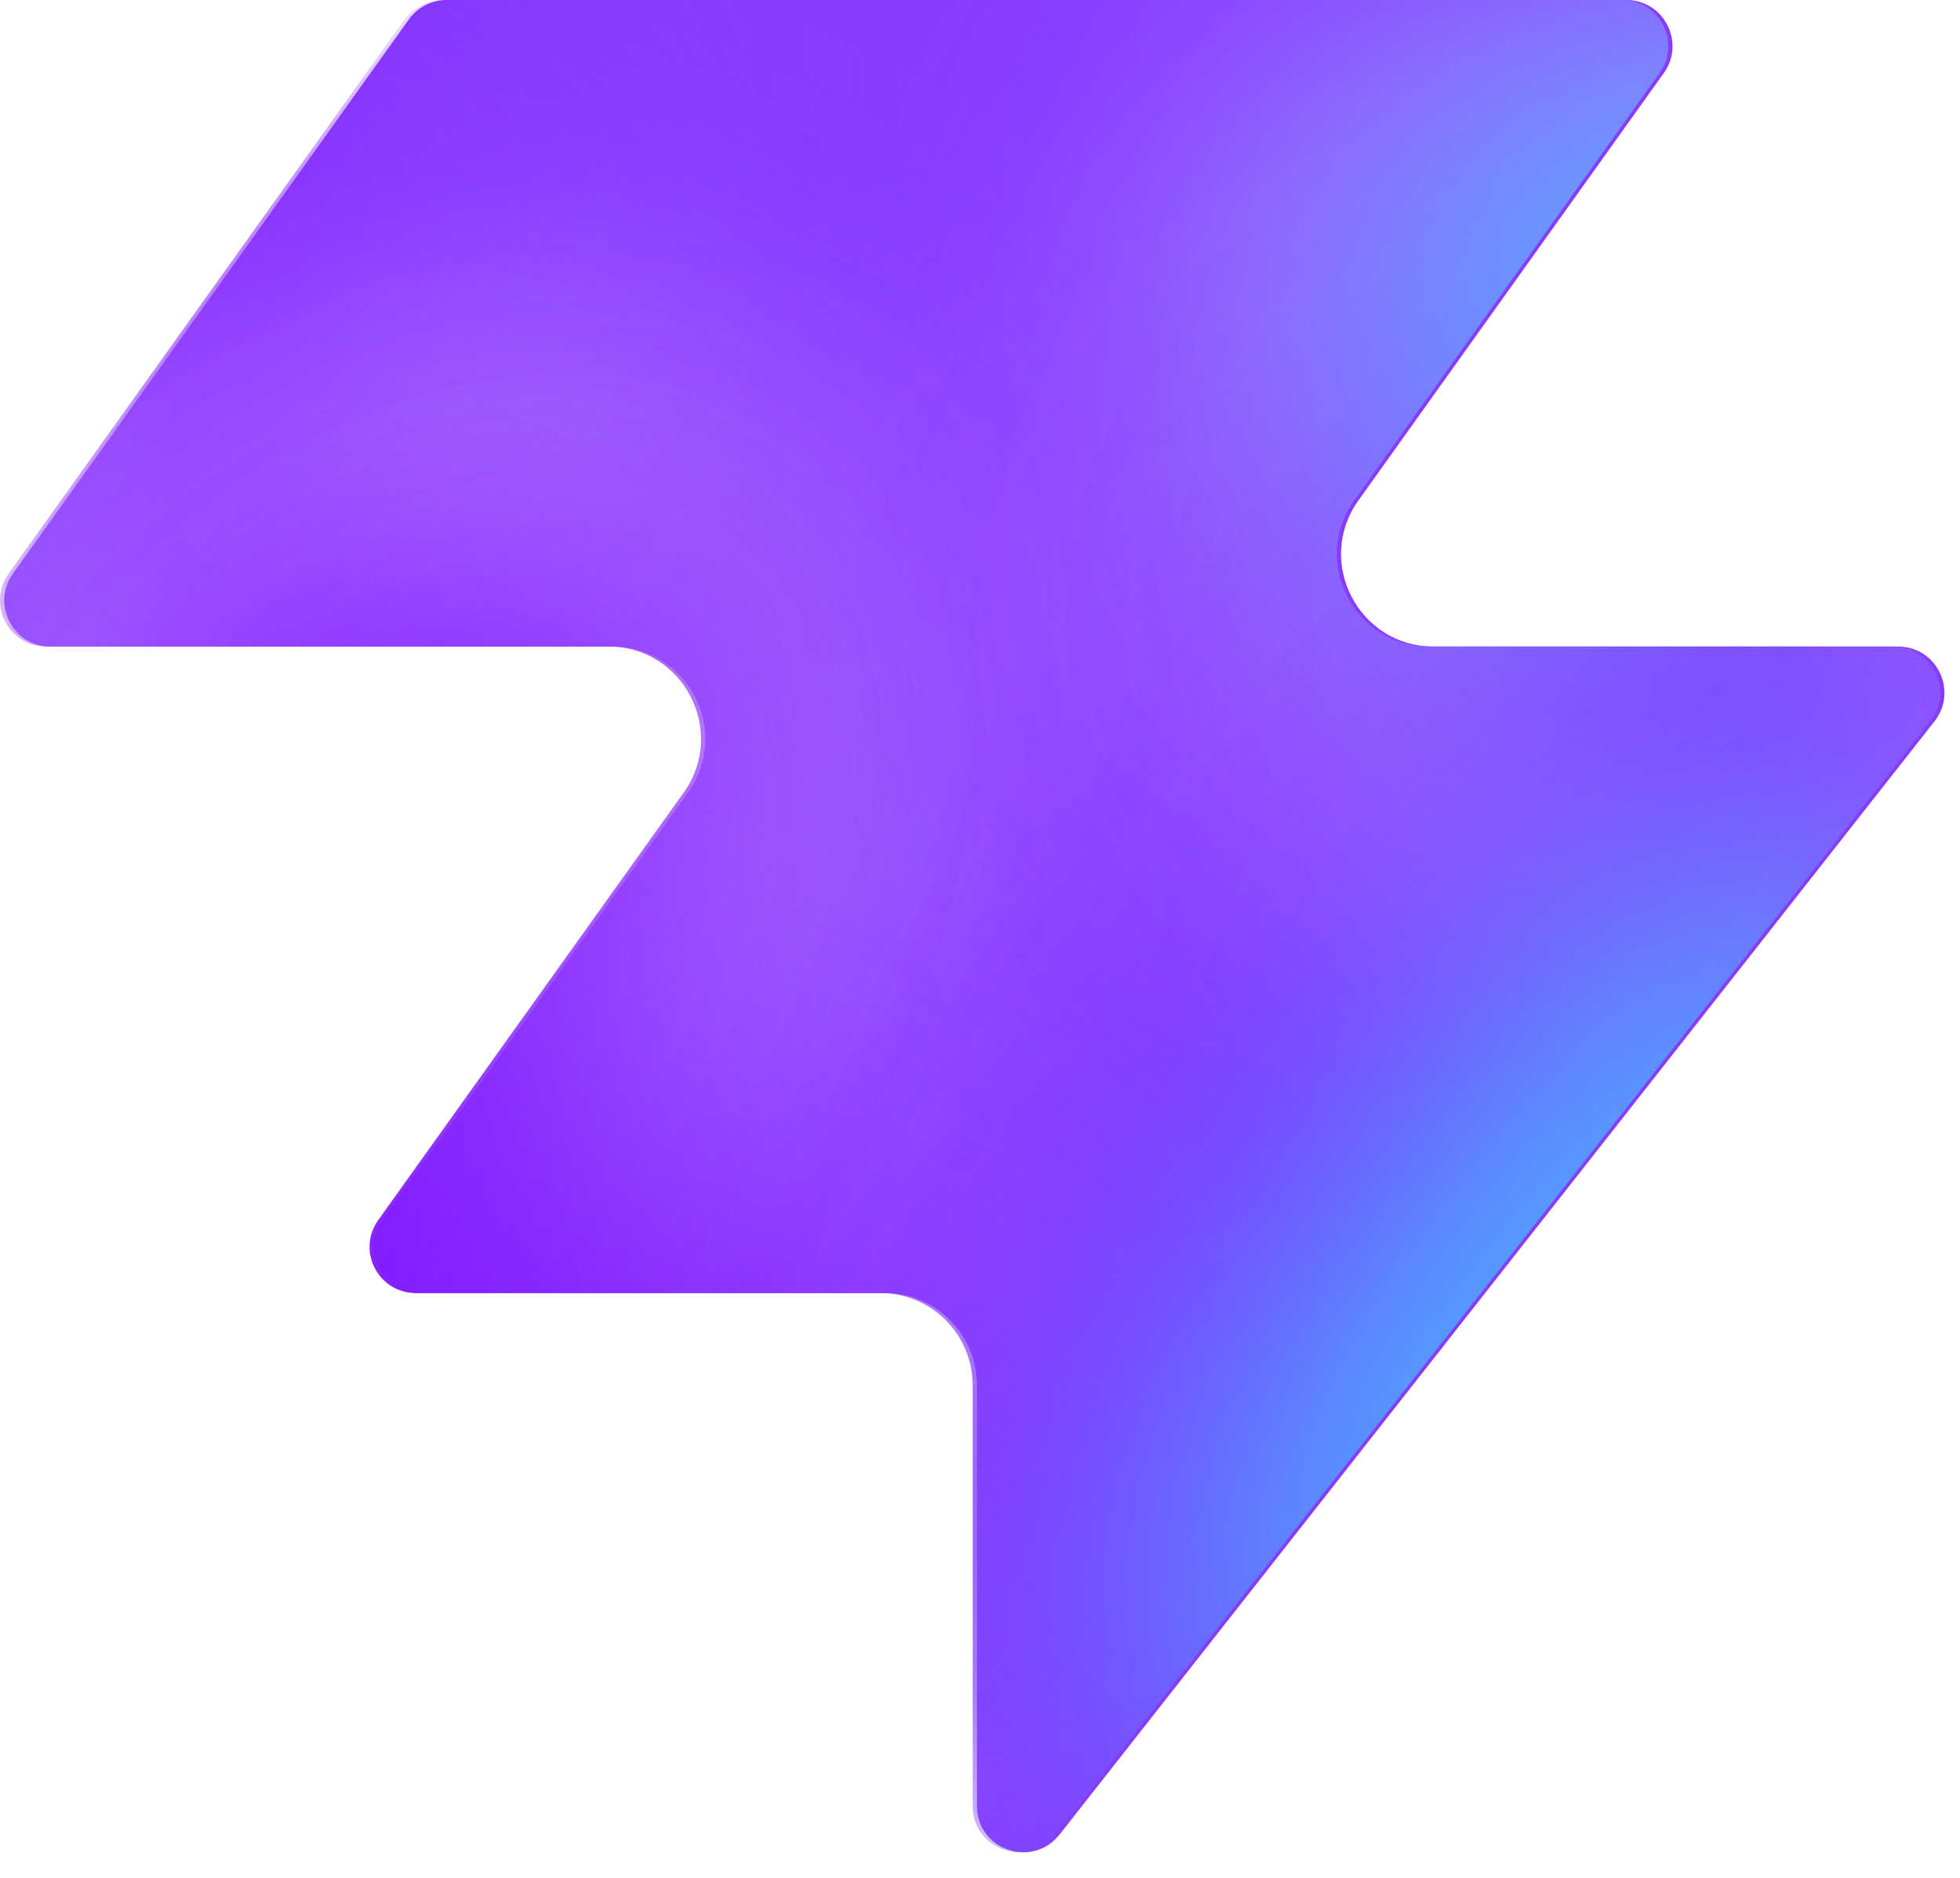
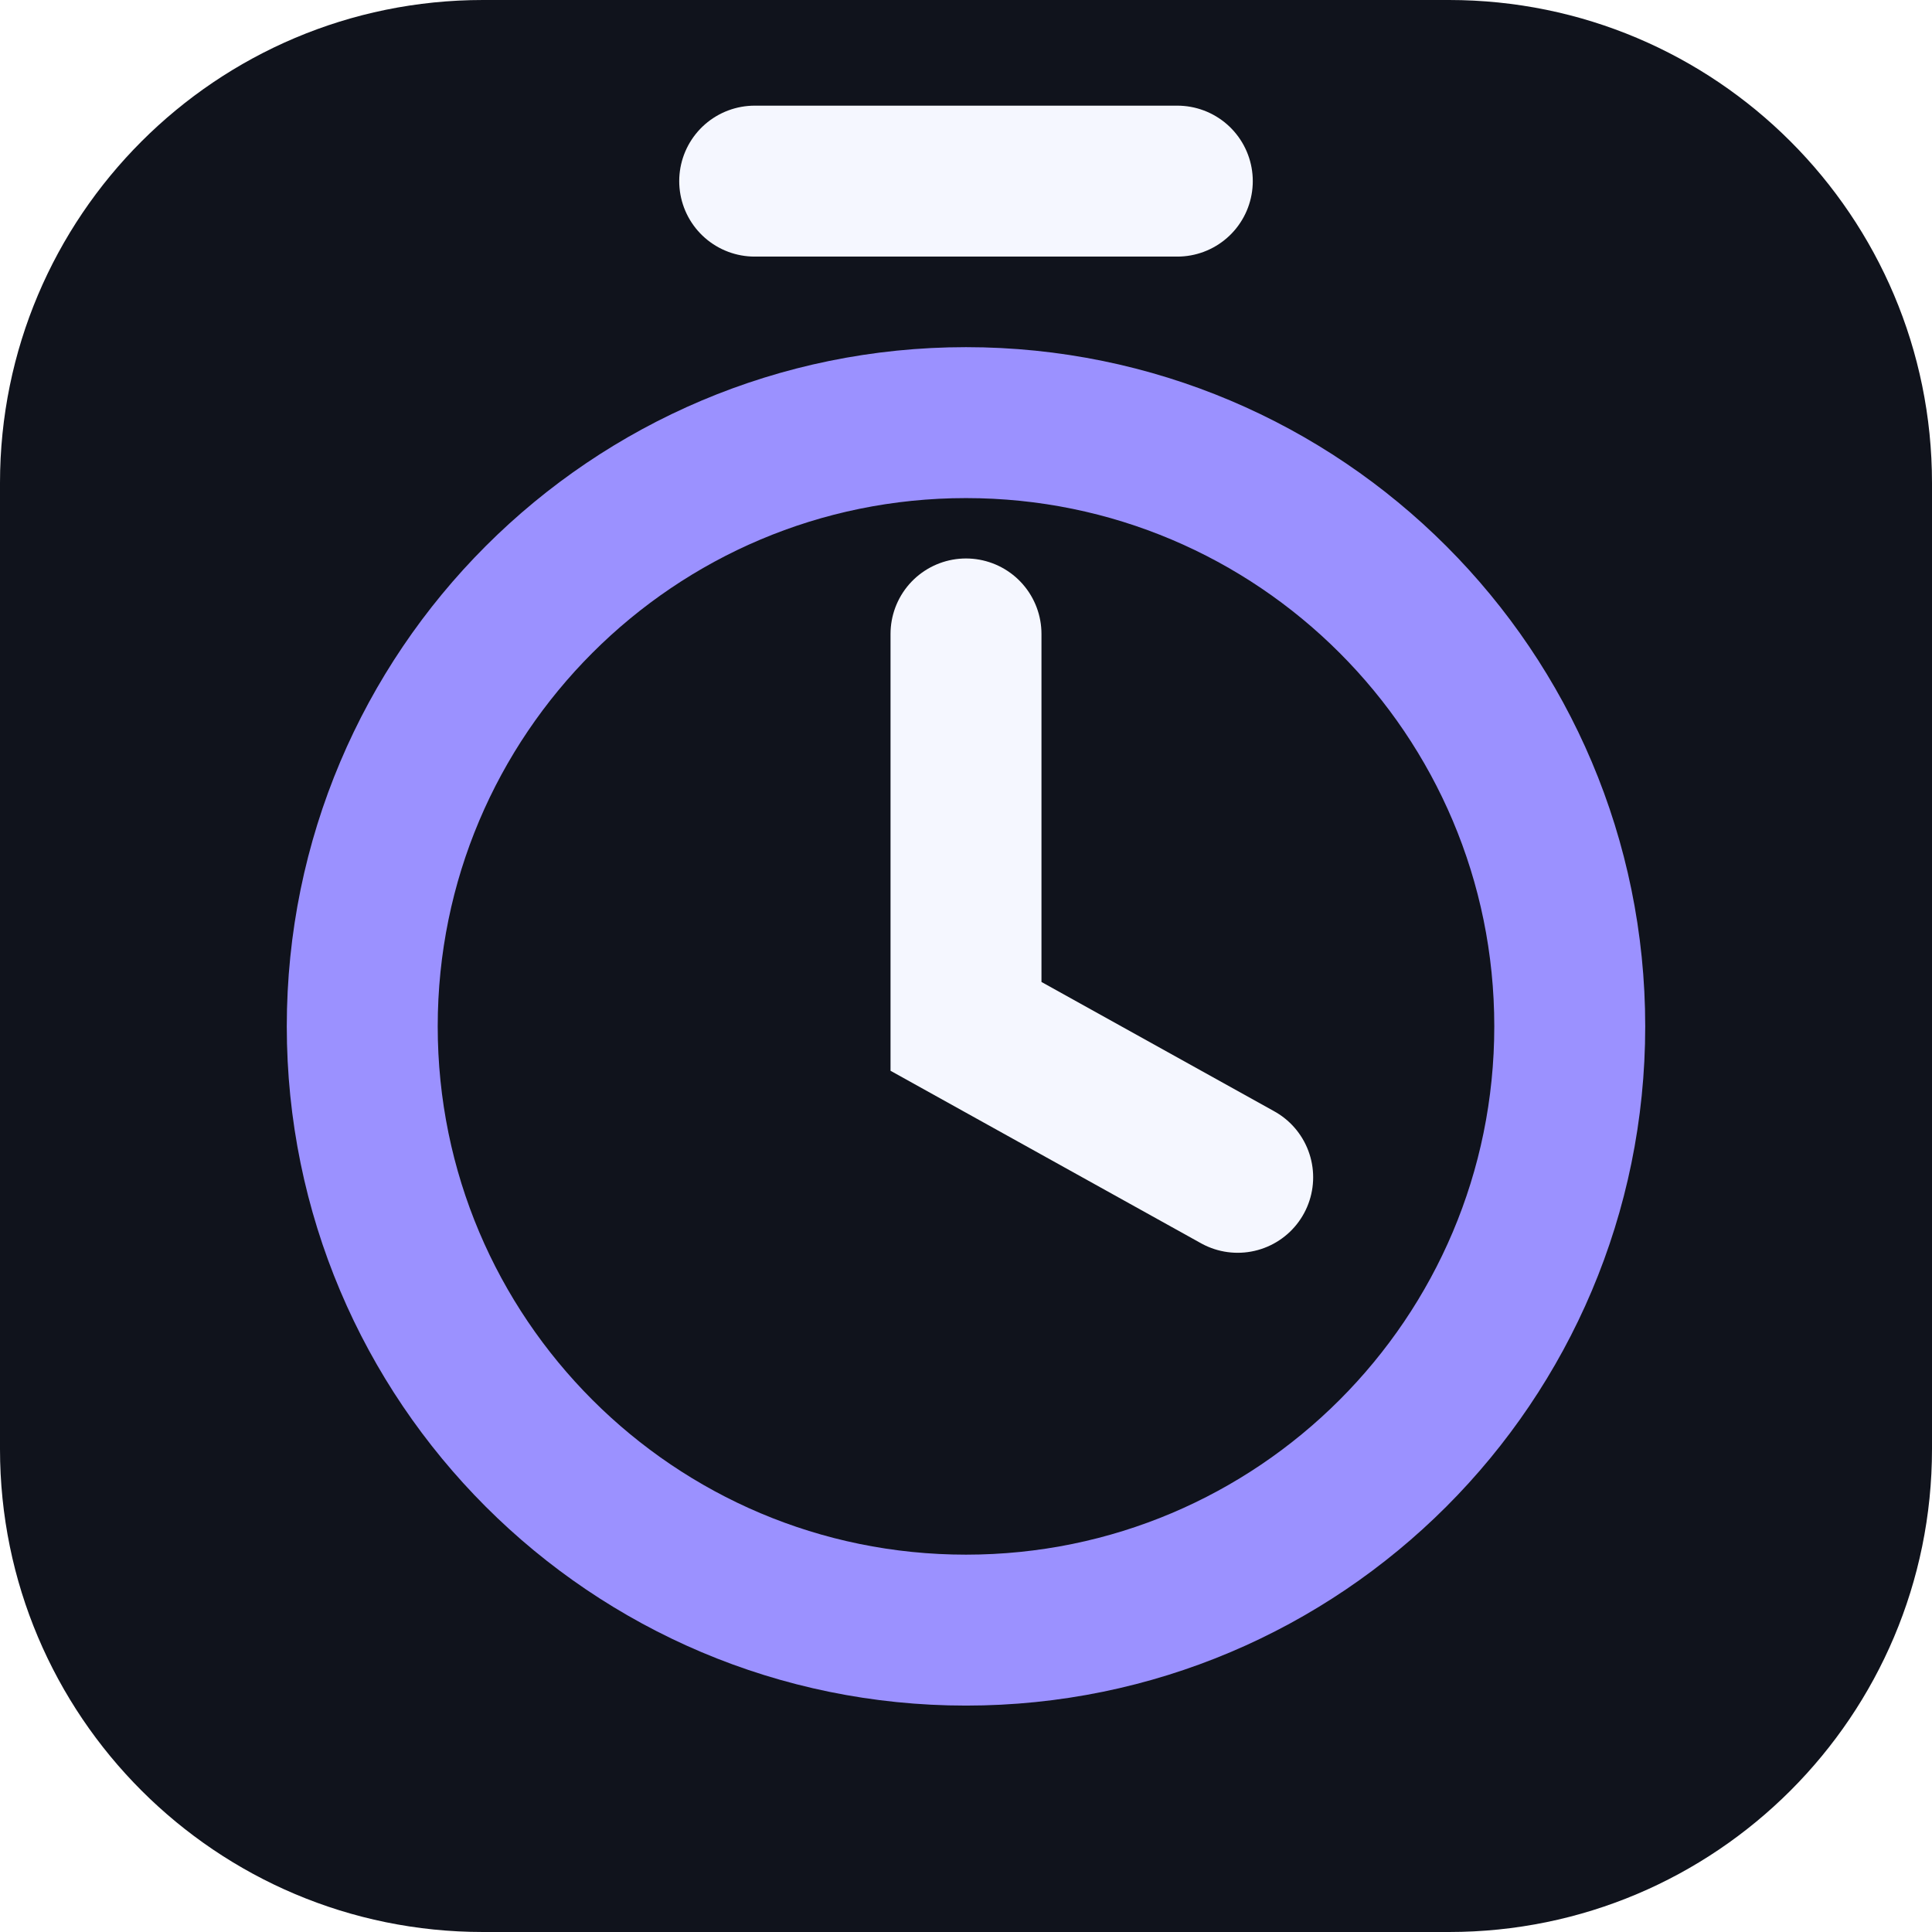
- <svg xmlns="http://www.w3.org/2000/svg" width="48" height="46" fill="none" viewBox="0 0 48 46">
-   <path fill="#863bff" d="M25.946 44.938c-.664.845-2.021.375-2.021-.698V33.937a2.26 2.26 0 0 0-2.262-2.262H10.287c-.92 0-1.456-1.04-.92-1.788l7.48-10.471c1.07-1.497 0-3.578-1.842-3.578H1.237c-.92 0-1.456-1.04-.92-1.788L10.013.474c.214-.297.556-.474.92-.474h28.894c.92 0 1.456 1.04.92 1.788l-7.48 10.471c-1.07 1.498 0 3.579 1.842 3.579h11.377c.943 0 1.473 1.088.89 1.83L25.947 44.94z" style="fill:#863bff;fill:color(display-p3 .525 .23 1);fill-opacity:1" />
-   <mask id="a" width="48" height="46" x="0" y="0" maskUnits="userSpaceOnUse" style="mask-type:alpha">
-     <path fill="#000" d="M25.842 44.938c-.664.844-2.021.375-2.021-.698V33.937a2.26 2.26 0 0 0-2.262-2.262H10.183c-.92 0-1.456-1.04-.92-1.788l7.48-10.471c1.07-1.498 0-3.579-1.842-3.579H1.133c-.92 0-1.456-1.04-.92-1.787L9.91.473c.214-.297.556-.474.92-.474h28.894c.92 0 1.456 1.04.92 1.788l-7.48 10.471c-1.07 1.498 0 3.578 1.842 3.578h11.377c.943 0 1.473 1.088.89 1.832L25.843 44.94z" style="fill:#000;fill-opacity:1" />
-   </mask>
-   <g mask="url(#a)">
-     <g filter="url(#b)">
-       <ellipse cx="5.508" cy="14.704" fill="#ede6ff" rx="5.508" ry="14.704" style="fill:#ede6ff;fill:color(display-p3 .927 .903 1);fill-opacity:1" transform="matrix(.00324 1 1 -.00324 -4.47 31.516)" />
-     </g>
-     <g filter="url(#c)">
-       <ellipse cx="10.399" cy="29.851" fill="#ede6ff" rx="10.399" ry="29.851" style="fill:#ede6ff;fill:color(display-p3 .927 .903 1);fill-opacity:1" transform="matrix(.00324 1 1 -.00324 -39.328 7.883)" />
-     </g>
-     <g filter="url(#d)">
-       <ellipse cx="5.508" cy="30.487" fill="#7e14ff" rx="5.508" ry="30.487" style="fill:#7e14ff;fill:color(display-p3 .492 .077 1);fill-opacity:1" transform="rotate(89.814 -25.913 -14.639)scale(1 -1)" />
-     </g>
-     <g filter="url(#e)">
-       <ellipse cx="5.508" cy="30.599" fill="#7e14ff" rx="5.508" ry="30.599" style="fill:#7e14ff;fill:color(display-p3 .492 .077 1);fill-opacity:1" transform="rotate(89.814 -32.644 -3.334)scale(1 -1)" />
-     </g>
-     <g filter="url(#f)">
-       <ellipse cx="5.508" cy="30.599" fill="#7e14ff" rx="5.508" ry="30.599" style="fill:#7e14ff;fill:color(display-p3 .492 .077 1);fill-opacity:1" transform="matrix(.00324 1 1 -.00324 -34.34 30.47)" />
-     </g>
-     <g filter="url(#g)">
-       <ellipse cx="14.072" cy="22.078" fill="#ede6ff" rx="14.072" ry="22.078" style="fill:#ede6ff;fill:color(display-p3 .927 .903 1);fill-opacity:1" transform="rotate(93.35 24.506 48.493)scale(-1 1)" />
-     </g>
-     <g filter="url(#h)">
-       <ellipse cx="3.47" cy="21.501" fill="#7e14ff" rx="3.47" ry="21.501" style="fill:#7e14ff;fill:color(display-p3 .492 .077 1);fill-opacity:1" transform="rotate(89.009 28.708 47.59)scale(-1 1)" />
-     </g>
-     <g filter="url(#i)">
-       <ellipse cx="3.47" cy="21.501" fill="#7e14ff" rx="3.47" ry="21.501" style="fill:#7e14ff;fill:color(display-p3 .492 .077 1);fill-opacity:1" transform="rotate(89.009 28.708 47.59)scale(-1 1)" />
-     </g>
-     <g filter="url(#j)">
-       <ellipse cx=".387" cy="8.972" fill="#7e14ff" rx="4.407" ry="29.108" style="fill:#7e14ff;fill:color(display-p3 .492 .077 1);fill-opacity:1" transform="rotate(39.51 .387 8.972)" />
-     </g>
-     <g filter="url(#k)">
-       <ellipse cx="47.523" cy="-6.092" fill="#7e14ff" rx="4.407" ry="29.108" style="fill:#7e14ff;fill:color(display-p3 .492 .077 1);fill-opacity:1" transform="rotate(37.892 47.523 -6.092)" />
-     </g>
-     <g filter="url(#l)">
-       <ellipse cx="41.412" cy="6.333" fill="#47bfff" rx="5.971" ry="9.665" style="fill:#47bfff;fill:color(display-p3 .28 .748 1);fill-opacity:1" transform="rotate(37.892 41.412 6.333)" />
-     </g>
-     <g filter="url(#m)">
-       <ellipse cx="-1.879" cy="38.332" fill="#7e14ff" rx="4.407" ry="29.108" style="fill:#7e14ff;fill:color(display-p3 .492 .077 1);fill-opacity:1" transform="rotate(37.892 -1.88 38.332)" />
-     </g>
-     <g filter="url(#n)">
-       <ellipse cx="-1.879" cy="38.332" fill="#7e14ff" rx="4.407" ry="29.108" style="fill:#7e14ff;fill:color(display-p3 .492 .077 1);fill-opacity:1" transform="rotate(37.892 -1.88 38.332)" />
-     </g>
-     <g filter="url(#o)">
-       <ellipse cx="35.651" cy="29.907" fill="#7e14ff" rx="4.407" ry="29.108" style="fill:#7e14ff;fill:color(display-p3 .492 .077 1);fill-opacity:1" transform="rotate(37.892 35.651 29.907)" />
-     </g>
-     <g filter="url(#p)">
-       <ellipse cx="38.418" cy="32.4" fill="#47bfff" rx="5.971" ry="15.297" style="fill:#47bfff;fill:color(display-p3 .28 .748 1);fill-opacity:1" transform="rotate(37.892 38.418 32.4)" />
-     </g>
-   </g>
-   <defs>
-     <filter id="b" width="60.045" height="41.654" x="-19.77" y="16.149" color-interpolation-filters="sRGB" filterUnits="userSpaceOnUse">
-       <feFlood flood-opacity="0" result="BackgroundImageFix" />
-       <feBlend in="SourceGraphic" in2="BackgroundImageFix" result="shape" />
-       <feGaussianBlur result="effect1_foregroundBlur_2002_17158" stdDeviation="7.659" />
-     </filter>
-     <filter id="c" width="90.34" height="51.437" x="-54.613" y="-7.533" color-interpolation-filters="sRGB" filterUnits="userSpaceOnUse">
-       <feFlood flood-opacity="0" result="BackgroundImageFix" />
-       <feBlend in="SourceGraphic" in2="BackgroundImageFix" result="shape" />
-       <feGaussianBlur result="effect1_foregroundBlur_2002_17158" stdDeviation="7.659" />
-     </filter>
-     <filter id="d" width="79.355" height="29.4" x="-49.64" y="2.03" color-interpolation-filters="sRGB" filterUnits="userSpaceOnUse">
-       <feFlood flood-opacity="0" result="BackgroundImageFix" />
-       <feBlend in="SourceGraphic" in2="BackgroundImageFix" result="shape" />
-       <feGaussianBlur result="effect1_foregroundBlur_2002_17158" stdDeviation="4.596" />
-     </filter>
-     <filter id="e" width="79.579" height="29.4" x="-45.045" y="20.029" color-interpolation-filters="sRGB" filterUnits="userSpaceOnUse">
-       <feFlood flood-opacity="0" result="BackgroundImageFix" />
-       <feBlend in="SourceGraphic" in2="BackgroundImageFix" result="shape" />
-       <feGaussianBlur result="effect1_foregroundBlur_2002_17158" stdDeviation="4.596" />
-     </filter>
-     <filter id="f" width="79.579" height="29.4" x="-43.513" y="21.178" color-interpolation-filters="sRGB" filterUnits="userSpaceOnUse">
-       <feFlood flood-opacity="0" result="BackgroundImageFix" />
-       <feBlend in="SourceGraphic" in2="BackgroundImageFix" result="shape" />
-       <feGaussianBlur result="effect1_foregroundBlur_2002_17158" stdDeviation="4.596" />
-     </filter>
-     <filter id="g" width="74.749" height="58.852" x="15.756" y="-17.901" color-interpolation-filters="sRGB" filterUnits="userSpaceOnUse">
-       <feFlood flood-opacity="0" result="BackgroundImageFix" />
-       <feBlend in="SourceGraphic" in2="BackgroundImageFix" result="shape" />
-       <feGaussianBlur result="effect1_foregroundBlur_2002_17158" stdDeviation="7.659" />
-     </filter>
-     <filter id="h" width="61.377" height="25.362" x="23.548" y="2.284" color-interpolation-filters="sRGB" filterUnits="userSpaceOnUse">
-       <feFlood flood-opacity="0" result="BackgroundImageFix" />
-       <feBlend in="SourceGraphic" in2="BackgroundImageFix" result="shape" />
-       <feGaussianBlur result="effect1_foregroundBlur_2002_17158" stdDeviation="4.596" />
-     </filter>
-     <filter id="i" width="61.377" height="25.362" x="23.548" y="2.284" color-interpolation-filters="sRGB" filterUnits="userSpaceOnUse">
-       <feFlood flood-opacity="0" result="BackgroundImageFix" />
-       <feBlend in="SourceGraphic" in2="BackgroundImageFix" result="shape" />
-       <feGaussianBlur result="effect1_foregroundBlur_2002_17158" stdDeviation="4.596" />
-     </filter>
-     <filter id="j" width="56.045" height="63.649" x="-27.636" y="-22.853" color-interpolation-filters="sRGB" filterUnits="userSpaceOnUse">
-       <feFlood flood-opacity="0" result="BackgroundImageFix" />
-       <feBlend in="SourceGraphic" in2="BackgroundImageFix" result="shape" />
-       <feGaussianBlur result="effect1_foregroundBlur_2002_17158" stdDeviation="4.596" />
-     </filter>
-     <filter id="k" width="54.814" height="64.646" x="20.116" y="-38.415" color-interpolation-filters="sRGB" filterUnits="userSpaceOnUse">
-       <feFlood flood-opacity="0" result="BackgroundImageFix" />
-       <feBlend in="SourceGraphic" in2="BackgroundImageFix" result="shape" />
-       <feGaussianBlur result="effect1_foregroundBlur_2002_17158" stdDeviation="4.596" />
-     </filter>
-     <filter id="l" width="33.541" height="35.313" x="24.641" y="-11.323" color-interpolation-filters="sRGB" filterUnits="userSpaceOnUse">
-       <feFlood flood-opacity="0" result="BackgroundImageFix" />
-       <feBlend in="SourceGraphic" in2="BackgroundImageFix" result="shape" />
-       <feGaussianBlur result="effect1_foregroundBlur_2002_17158" stdDeviation="4.596" />
-     </filter>
-     <filter id="m" width="54.814" height="64.646" x="-29.286" y="6.009" color-interpolation-filters="sRGB" filterUnits="userSpaceOnUse">
-       <feFlood flood-opacity="0" result="BackgroundImageFix" />
-       <feBlend in="SourceGraphic" in2="BackgroundImageFix" result="shape" />
-       <feGaussianBlur result="effect1_foregroundBlur_2002_17158" stdDeviation="4.596" />
-     </filter>
-     <filter id="n" width="54.814" height="64.646" x="-29.286" y="6.009" color-interpolation-filters="sRGB" filterUnits="userSpaceOnUse">
-       <feFlood flood-opacity="0" result="BackgroundImageFix" />
-       <feBlend in="SourceGraphic" in2="BackgroundImageFix" result="shape" />
-       <feGaussianBlur result="effect1_foregroundBlur_2002_17158" stdDeviation="4.596" />
-     </filter>
-     <filter id="o" width="54.814" height="64.646" x="8.244" y="-2.416" color-interpolation-filters="sRGB" filterUnits="userSpaceOnUse">
-       <feFlood flood-opacity="0" result="BackgroundImageFix" />
-       <feBlend in="SourceGraphic" in2="BackgroundImageFix" result="shape" />
-       <feGaussianBlur result="effect1_foregroundBlur_2002_17158" stdDeviation="4.596" />
-     </filter>
-     <filter id="p" width="39.409" height="43.623" x="18.713" y="10.588" color-interpolation-filters="sRGB" filterUnits="userSpaceOnUse">
-       <feFlood flood-opacity="0" result="BackgroundImageFix" />
-       <feBlend in="SourceGraphic" in2="BackgroundImageFix" result="shape" />
-       <feGaussianBlur result="effect1_foregroundBlur_2002_17158" stdDeviation="4.596" />
-     </filter>
-   </defs>
+ <svg xmlns="http://www.w3.org/2000/svg" viewBox="0 0 64 64">
+   <rect width="64" height="64" rx="16" fill="#10131c" />
+   <circle cx="32" cy="34" r="20" fill="none" stroke="#9b91ff" stroke-width="5" />
+   <path d="M32 21v13l9 5M25 6h14" fill="none" stroke="#f5f7ff" stroke-width="5" stroke-linecap="round" />
</svg>
